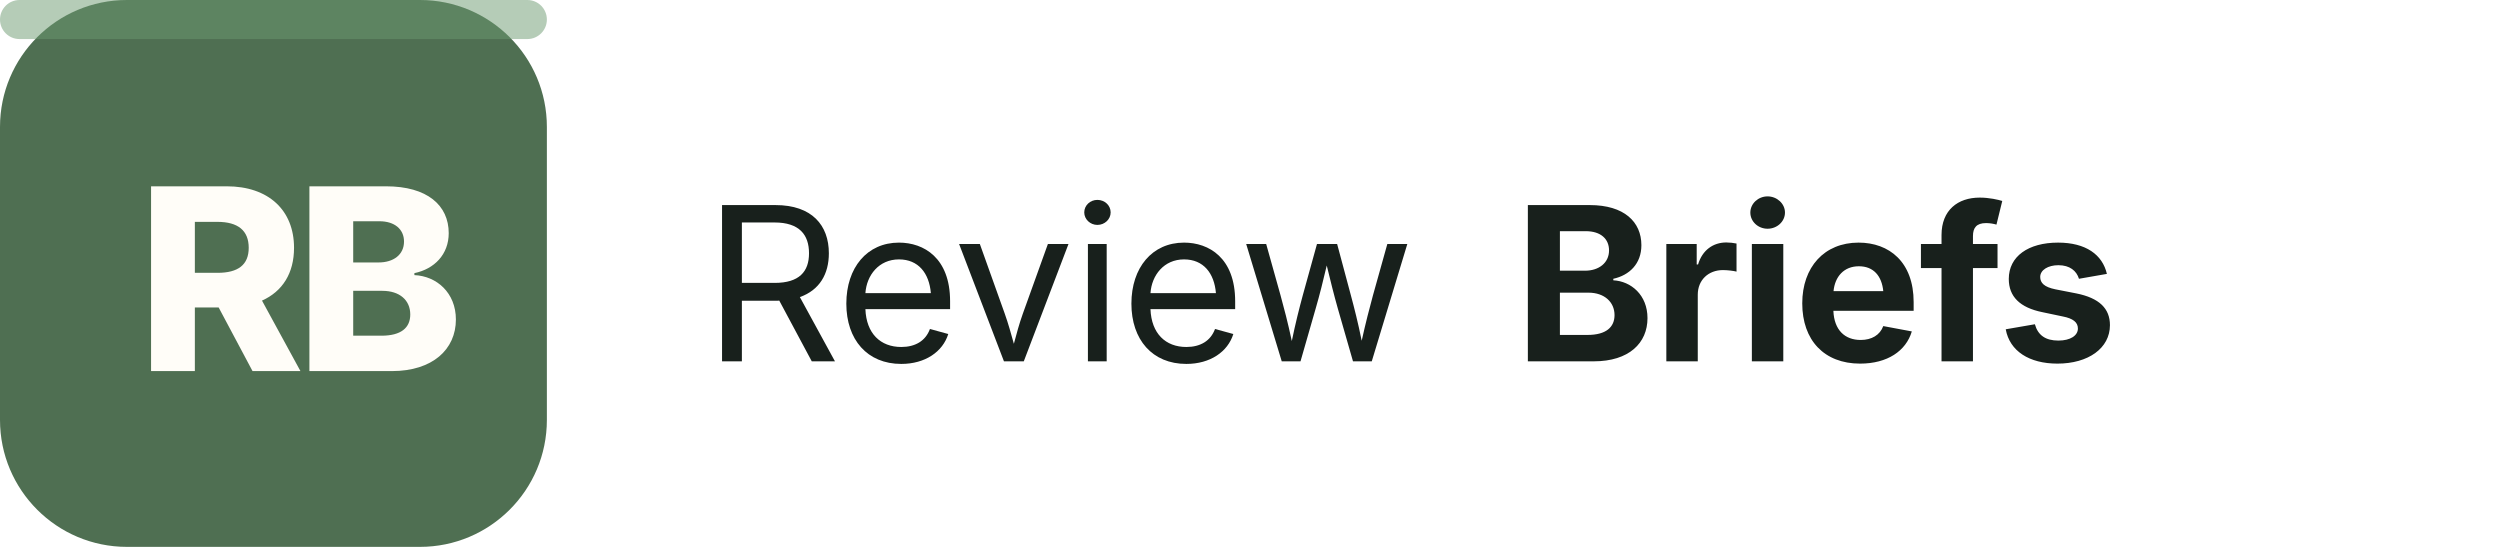
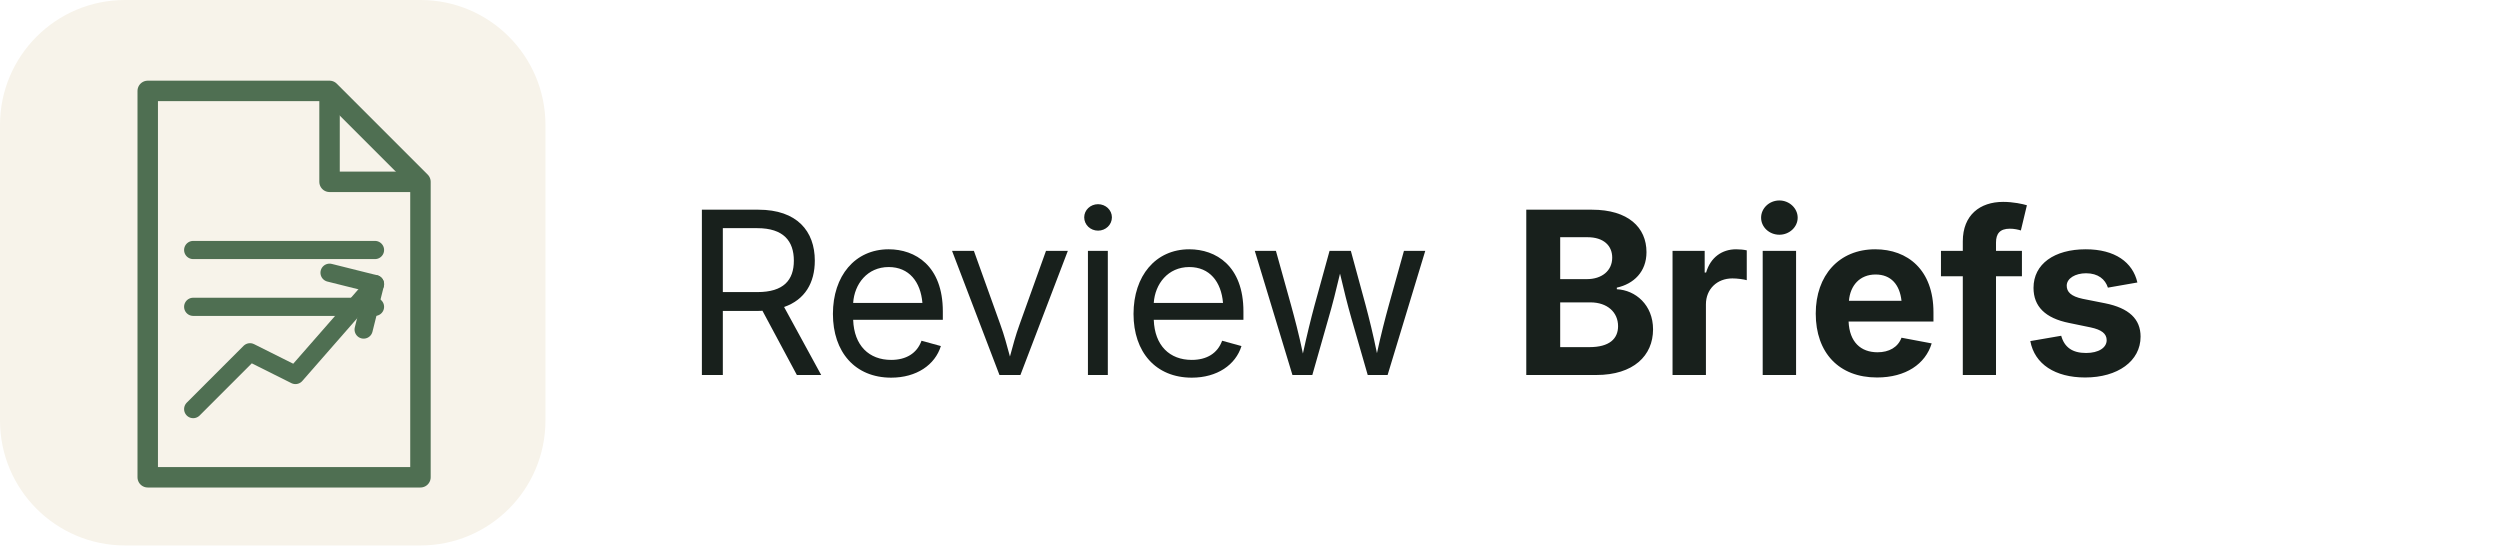
- <svg xmlns="http://www.w3.org/2000/svg" viewBox="0 0 256 56" width="256" height="56" role="img" aria-label="ReviewBriefs">
-   <rect x="0" y="0" width="56" height="56" rx="13" fill="#4F6F52" />
-   <rect x="0" y="0" width="56" height="4" rx="2" fill="#6B9970" opacity="0.5" />
-   <text x="14" y="38" font-family="'Inter', ui-sans-serif, system-ui, -apple-system, BlinkMacSystemFont, sans-serif" font-size="26" font-weight="800" letter-spacing="-1" fill="#FFFDF8">RB</text>
-   <text x="72" y="37" font-family="'Inter', ui-sans-serif, system-ui, -apple-system, BlinkMacSystemFont, sans-serif" font-size="22" font-weight="400" fill="#18201C" letter-spacing="-0.3">Review</text>
-   <text x="155" y="37" font-family="'Inter', ui-sans-serif, system-ui, -apple-system, BlinkMacSystemFont, sans-serif" font-size="22" font-weight="700" fill="#18201C" letter-spacing="-0.3">Briefs</text>
+ <svg xmlns="http://www.w3.org/2000/svg" viewBox="0 0 220 48" width="220" height="48" role="img" aria-label="ReviewBriefs">
+   <rect x="0" y="0" width="48" height="48" rx="11" fill="#F7F3EA" />
+   <path d="M13 8 L29 8 L37 16 L37 42 L13 42 Z" fill="none" stroke="#4F6F52" stroke-width="1.8" stroke-linejoin="round" />
+   <path d="M29 8 L29 16 L37 16" fill="none" stroke="#4F6F52" stroke-width="1.8" stroke-linejoin="round" />
+   <line x1="17" y1="22" x2="33" y2="22" stroke="#4F6F52" stroke-width="1.6" stroke-linecap="round" />
+   <line x1="17" y1="27" x2="33" y2="27" stroke="#4F6F52" stroke-width="1.6" stroke-linecap="round" />
+   <polyline points="17,36 22,31 26,33 33,25" fill="none" stroke="#4F6F52" stroke-width="1.6" stroke-linecap="round" stroke-linejoin="round" />
+   <polyline points="29,24 33,25 32,29" fill="none" stroke="#4F6F52" stroke-width="1.6" stroke-linecap="round" stroke-linejoin="round" />
+   <text x="60" y="33" font-family="'Inter',ui-sans-serif,system-ui,-apple-system,BlinkMacSystemFont,sans-serif" font-size="20" font-weight="400" fill="#18201C" letter-spacing="-0.3">Review</text>
+   <text x="133" y="33" font-family="'Inter',ui-sans-serif,system-ui,-apple-system,BlinkMacSystemFont,sans-serif" font-size="20" font-weight="700" fill="#18201C" letter-spacing="-0.3">Briefs</text>
</svg>
